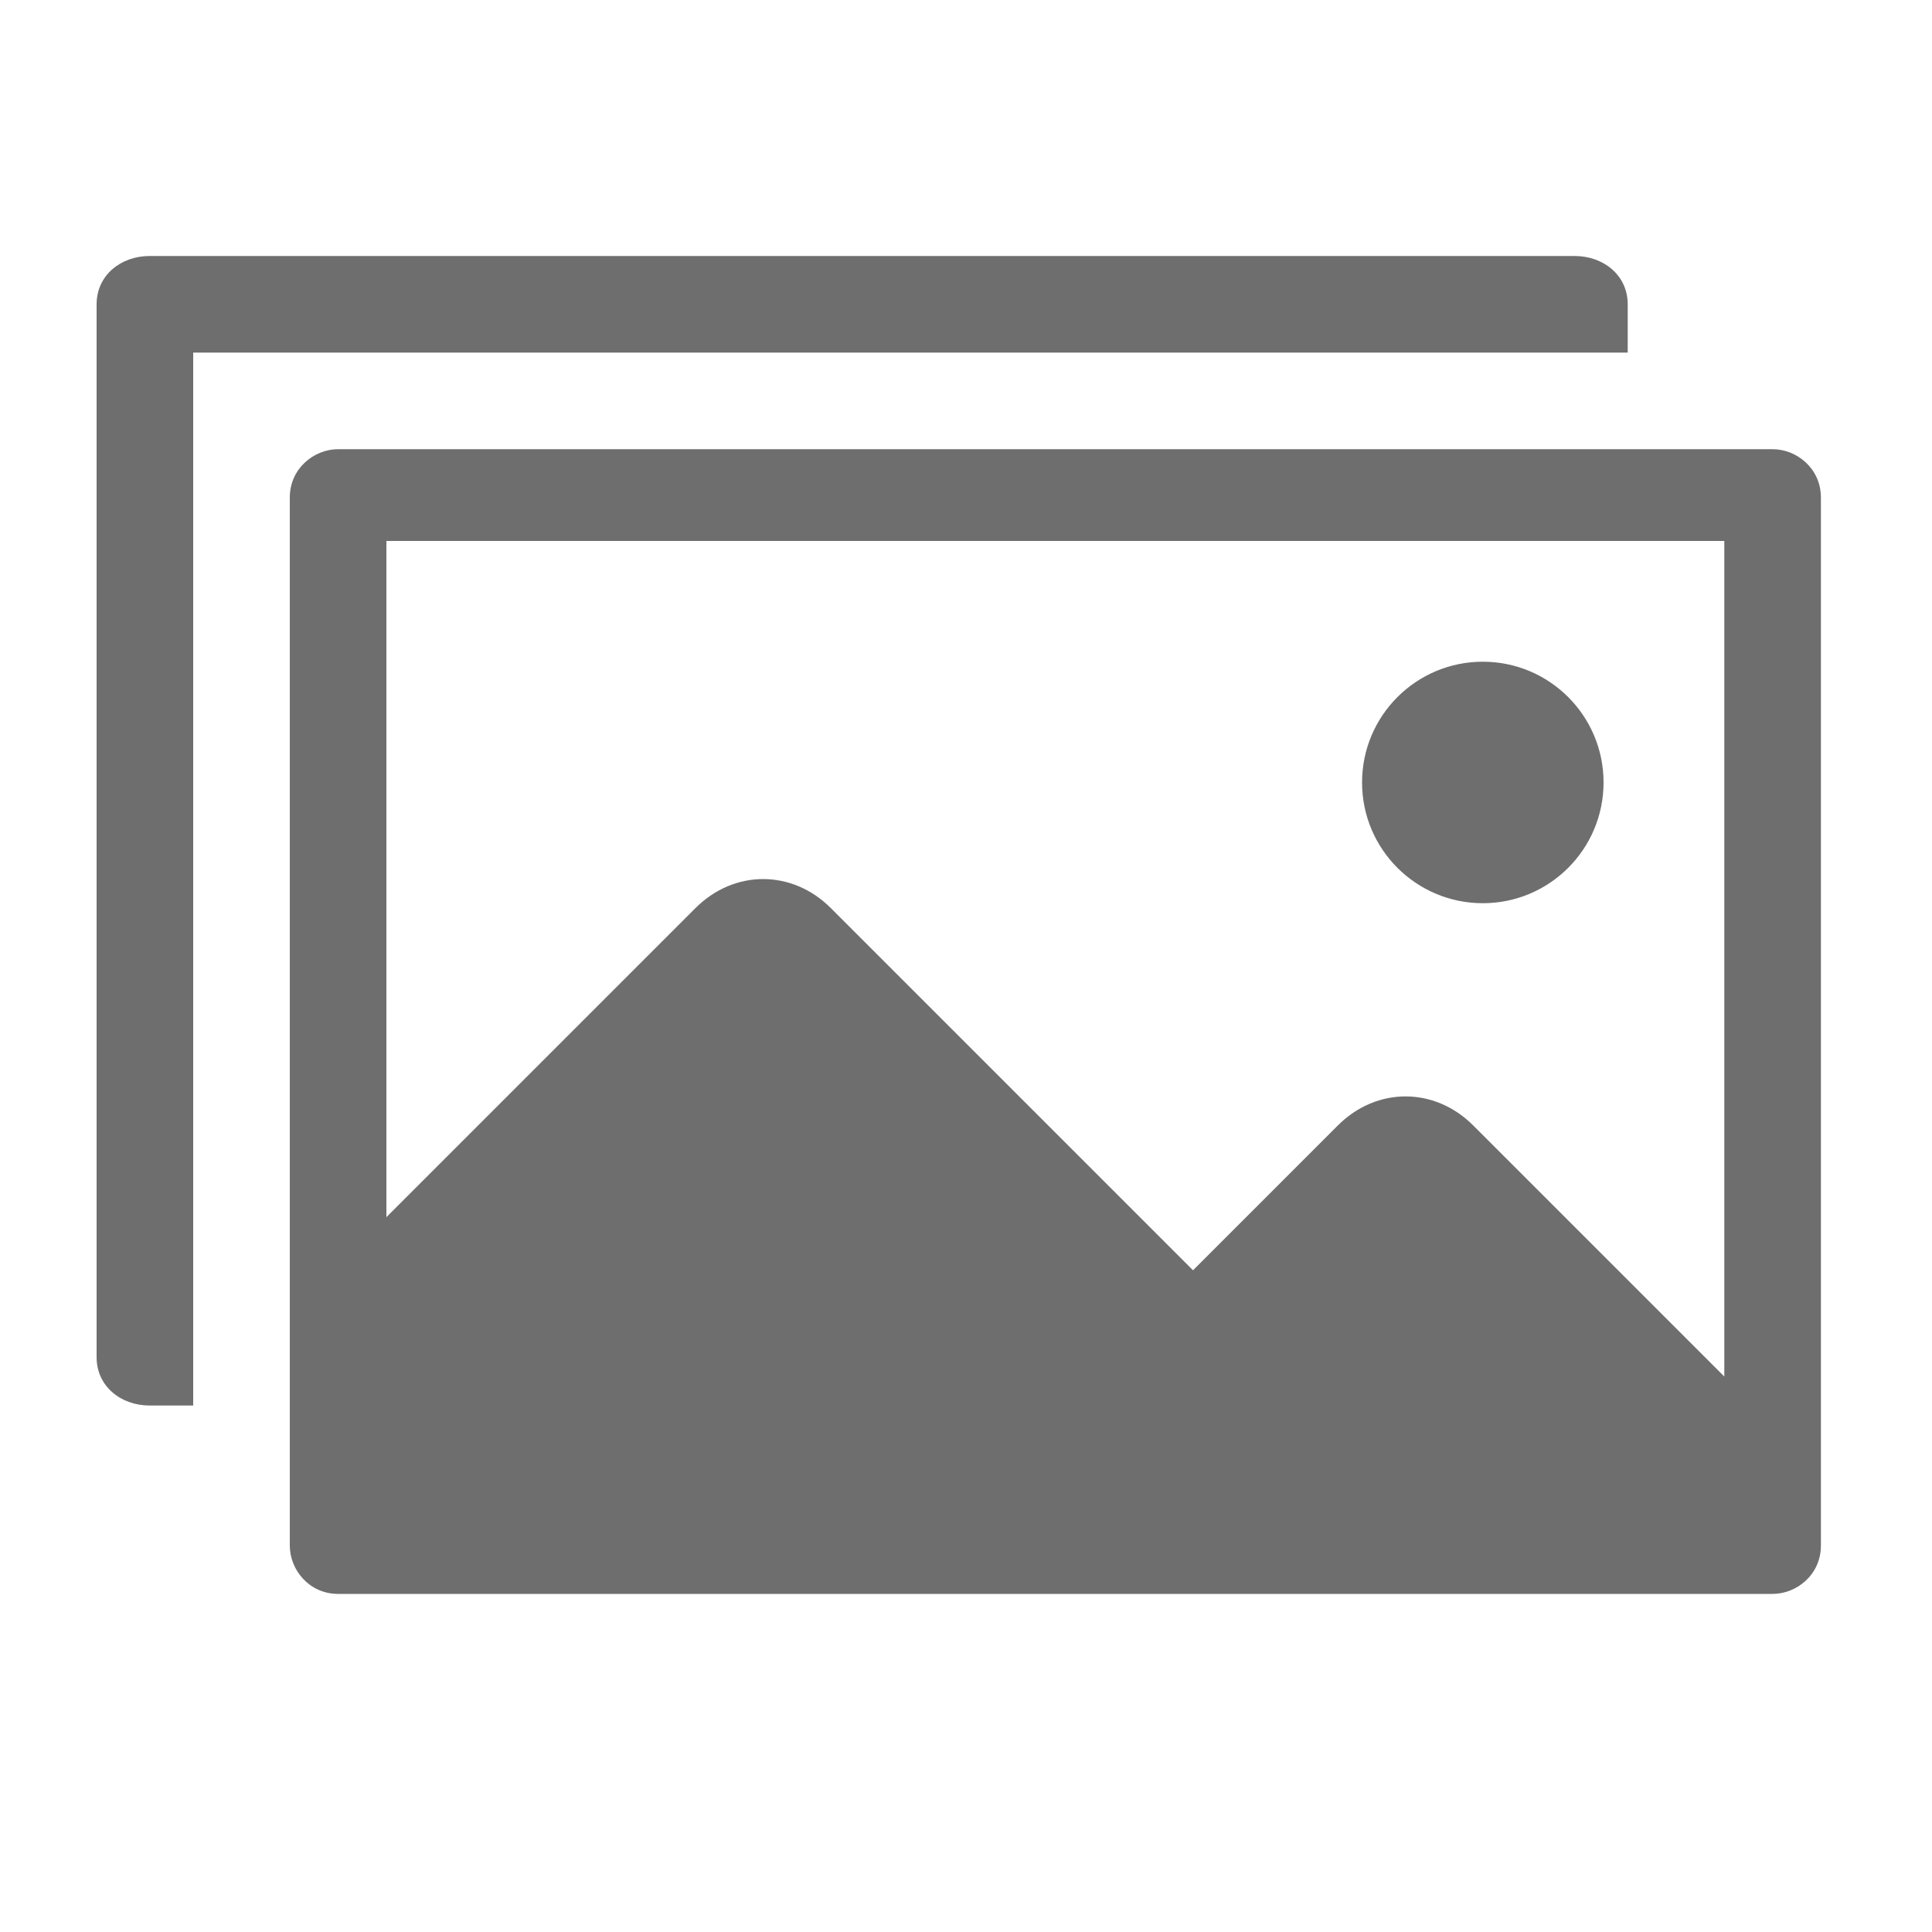
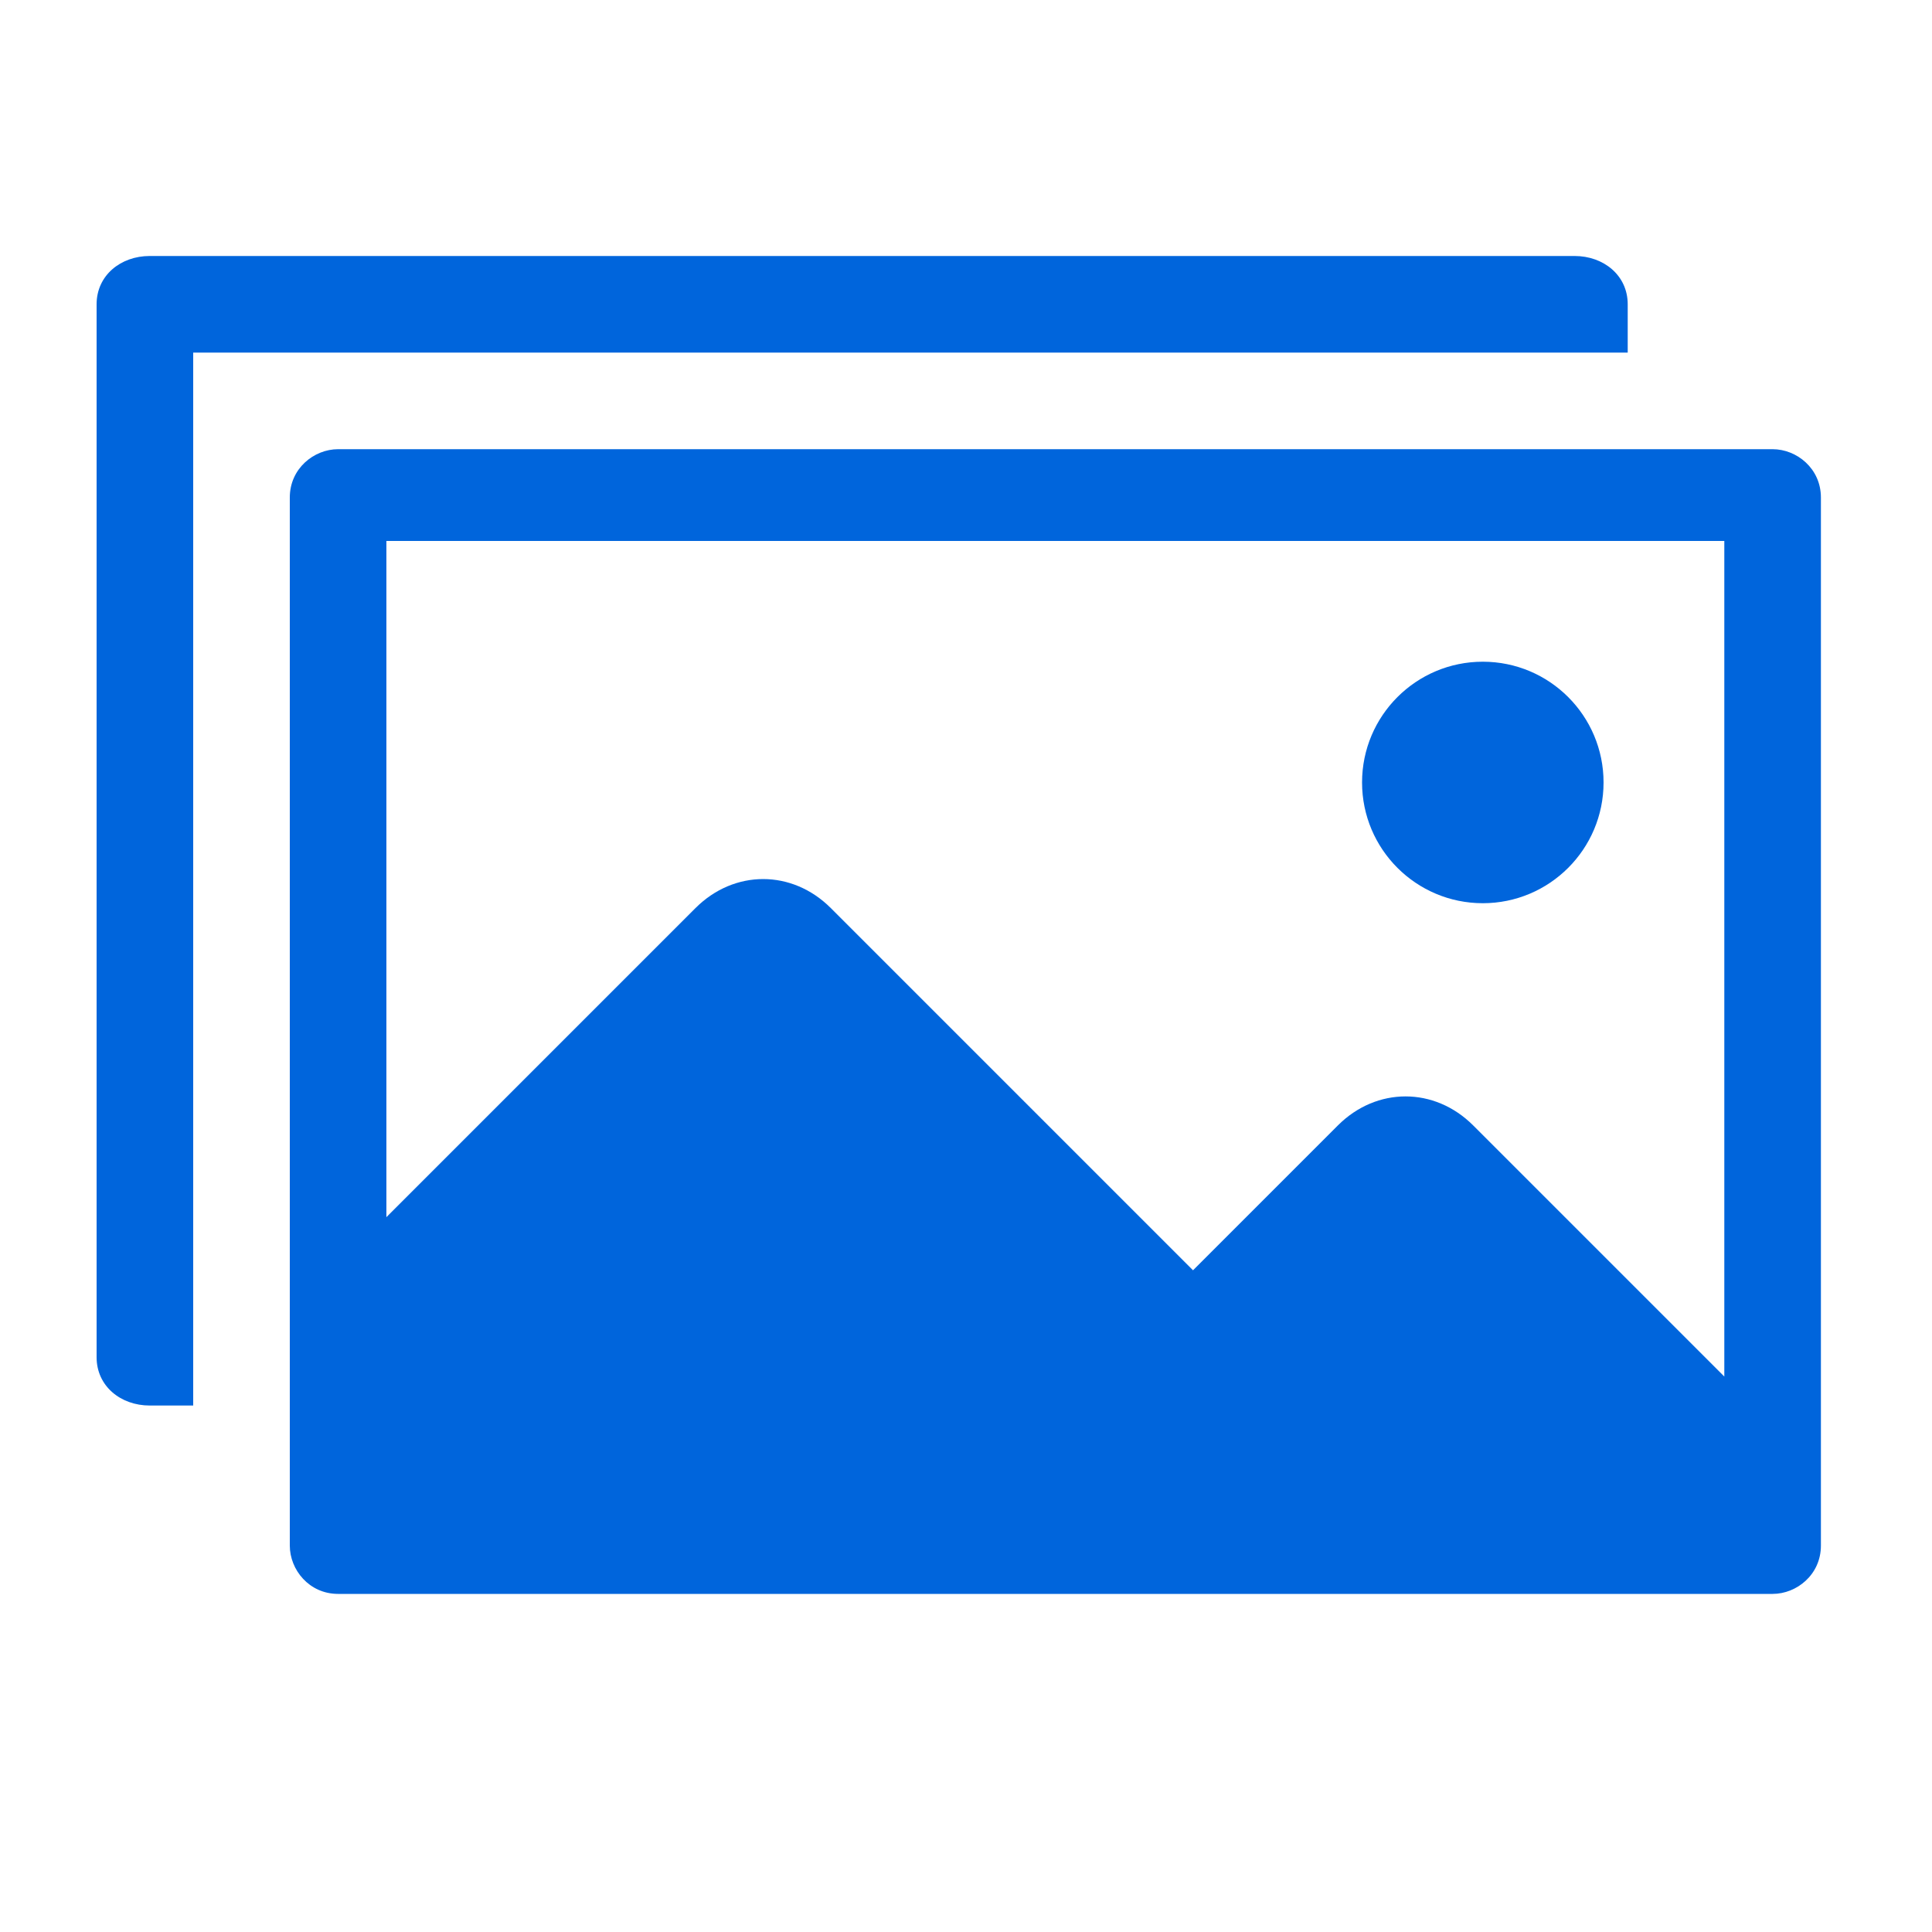
<svg xmlns="http://www.w3.org/2000/svg" version="1.1" id="Layer_1" x="0px" y="0px" viewBox="0 0 40 40" style="enable-background:new 0 0 40 40;" xml:space="preserve">
  <style type="text/css">
- 	.st0{fill:#FF13DC;fill-opacity:0;}
- 	.st1{fill:#6E6E6E;}
+ 	.st0{fill:#0065DC;fill-opacity:0;}
+ 	.st1{fill:#0065DC;}
</style>
  <rect id="Canvas" x="2" y="1.3" class="st0" width="35.7" height="35.7" />
  <path class="st1" d="M33.7,6.3c0-0.6-0.5-1-1.1-1H3.1C2.5,5.3,2,5.7,2,6.3v21.8c0,0.6,0.5,1,1.1,1H4V7.3h29.7V6.3z" />
  <path class="st1" d="M36.7,9.3H7c-0.5,0-1,0.4-1,1V32c0,0.5,0.4,1,1,1h29.7c0.5,0,1-0.4,1-1V10.3C37.7,9.7,37.2,9.3,36.7,9.3z   M35.7,28.5l-5.2-5.2c-0.8-0.8-2-0.8-2.8,0l-3,3l-7.5-7.5c-0.8-0.8-2-0.8-2.8,0l-6.4,6.4V11.2h27.7V28.5z" />
  <circle class="st1" cx="30.7" cy="16.2" r="2.5" />
</svg>
